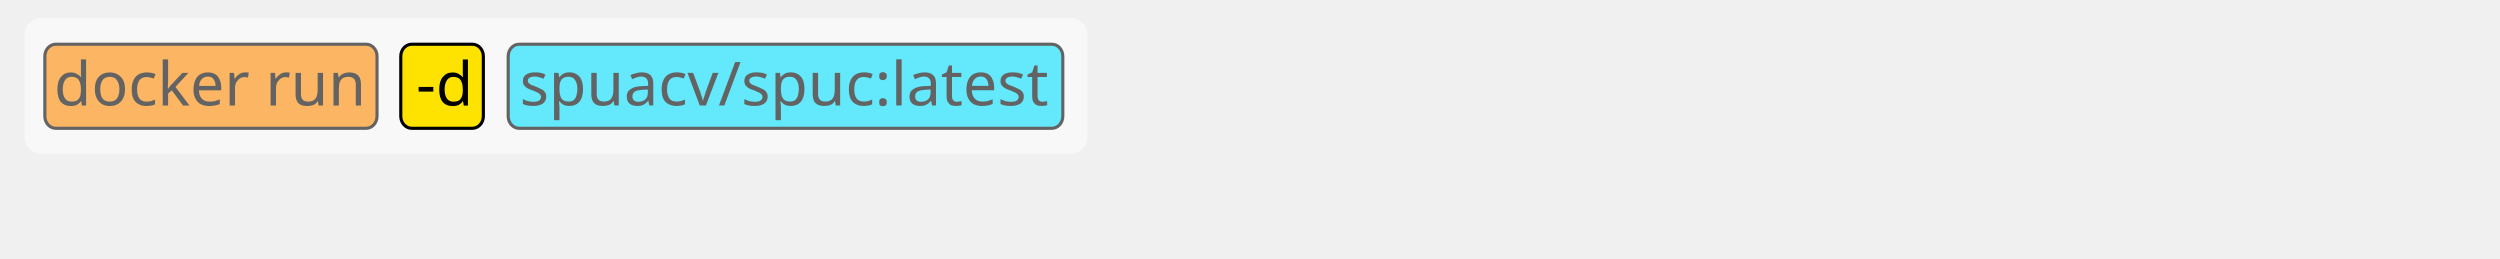
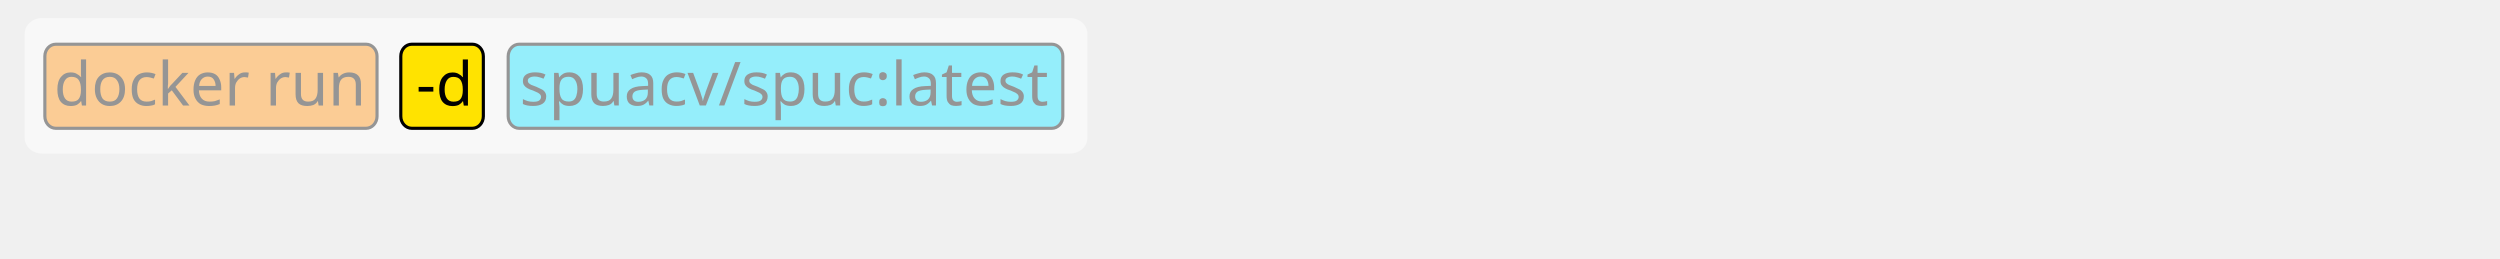
<svg xmlns="http://www.w3.org/2000/svg" width="159.199mm" height="16.446mm" viewBox="0 0 159.199 16.446" version="1.1" id="svg5">
  <defs id="defs2" />
  <g id="layer1" transform="translate(-20.64689,-23.48284)">
    <g id="g2388">
      <rect style="opacity:0.5;fill:#ffffff;fill-opacity:1;stroke:none;stroke-width:0.2;stop-color:#000000" id="rect2151" width="61.081" height="8.632" x="22.217" y="7.968" rx="1" ry="1" />
      <rect style="opacity:0.5;fill:#ffffff;fill-opacity:1;stroke:none;stroke-width:0.2;stop-color:#000000" id="rect2151-0" width="67.677" height="8.632" x="22.217" y="24.632" rx="1.108" ry="1" />
      <rect style="opacity:0.5;fill:#ffffff;fill-opacity:1;stroke:none;stroke-width:0.2;stop-color:#000000" id="rect2151-6" width="94.026" height="8.632" x="22.217" y="42.68" rx="1.539" ry="1" />
      <rect style="opacity:0.5;fill:#ffffff;fill-opacity:1;stroke:none;stroke-width:0.2;stop-color:#000000" id="rect2151-2" width="140.109" height="8.632" x="22.217" y="61.063" rx="2.294" ry="1" />
      <rect style="opacity:0.5;fill:#ffffff;fill-opacity:1;stroke:none;stroke-width:0.2;stop-color:#000000" id="rect2151-61" width="150.023" height="8.632" x="22.217" y="79.24" rx="2.456" ry="1" />
      <rect style="opacity:0.5;fill:#ffffff;fill-opacity:1;stroke:none;stroke-width:0.2;stop-color:#000000" id="rect2151-8" width="113.66" height="15.85" x="22.217" y="97.561" rx="1.861" ry="1.836" />
      <rect style="opacity:0.5;fill:#ffffff;fill-opacity:1;stroke:none;stroke-width:0.2;stop-color:#000000" id="rect2151-8-7" width="147.199" height="15.85" x="22.217" y="123.531" rx="2.41" ry="1.836" />
      <rect style="opacity:0.5;fill:#ffffff;fill-opacity:1;stroke:none;stroke-width:0.2;stop-color:#000000" id="rect2151-8-9" width="132.186" height="23.503" x="22.217" y="149.688" rx="2.164" ry="2.723" />
      <rect style="opacity:0.5;fill:#ffffff;fill-opacity:1;stroke:none;stroke-width:0.2;stop-color:#000000" id="rect2151-8-2" width="144.81" height="22.933" x="22.217" y="183.333" rx="2.371" ry="2.657" />
      <rect style="opacity:0.5;fill:#ffffff;fill-opacity:1;stroke:none;stroke-width:0.2;stop-color:#000000" id="rect2151-8-2-0" width="155.587" height="22.933" x="22.217" y="216.431" rx="2.547" ry="2.657" />
      <rect style="opacity:0.5;fill:#ffffff;fill-opacity:1;stroke:none;stroke-width:0.2;stop-color:#000000" id="rect2151-8-2-2" width="118.605" height="8.266" x="22.217" y="249.469" rx="1.942" ry="0.958" />
    </g>
    <g id="g10646">
-       <g id="g6264" style="opacity:0.6">
+       <g id="g6264" style="opacity:0.4">
        <rect style="fill:#ff8a00;fill-opacity:1;stroke:#000000;stroke-width:0.2;stroke-dasharray:none;stroke-opacity:1;stop-color:#000000" id="rect455" width="21.153" height="5.354" x="23.503" y="26.299" ry="0.766" rx="0.7" />
        <text xml:space="preserve" style="font-size:3.881px;line-height:1.25;font-family:sans-serif;word-spacing:0px;stroke-width:0.265" x="24.081" y="30.203" id="text243">
          <tspan id="tspan241" style="stroke-width:0.265" x="24.081" y="30.203">docker run </tspan>
        </text>
      </g>
-       <g id="g6274" style="opacity:0.6">
+       <g id="g6274" style="opacity:0.4">
        <rect style="fill:#00deff;fill-opacity:1;stroke:#000000;stroke-width:0.2;stroke-dasharray:none;stroke-opacity:1;stop-color:#000000" id="rect455-3-6" width="35.318" height="5.354" x="53.008" y="26.299" rx="0.7" ry="0.766" />
        <text xml:space="preserve" style="font-size:3.881px;line-height:1.25;font-family:sans-serif;word-spacing:0px;stroke-width:0.265" x="53.741" y="30.2" id="text6253">
          <tspan id="tspan6251" style="stroke-width:0.265" x="53.741" y="30.2">spuacv/spuc:latest</tspan>
        </text>
      </g>
      <g id="g6269">
        <rect style="fill:#ffe300;fill-opacity:1;stroke:#000000;stroke-width:0.2;stroke-dasharray:none;stroke-opacity:1;stop-color:#000000" id="rect455-3" width="5.257" height="5.354" x="46.169" y="26.299" rx="0.7" ry="0.766" />
        <text xml:space="preserve" style="font-size:3.881px;line-height:1.25;font-family:sans-serif;word-spacing:0px;stroke-width:0.265" x="47.148" y="30.207" id="text6257">
          <tspan id="tspan6255" style="stroke-width:0.265" x="47.148" y="30.207">-d</tspan>
        </text>
      </g>
    </g>
    <g id="g10646-3" transform="translate(0,-16.61233)">
      <g id="g6264-6">
        <rect style="fill:#ff8a00;fill-opacity:1;stroke:#000000;stroke-width:0.2;stroke-dasharray:none;stroke-opacity:1;stop-color:#000000" id="rect455-75" width="21.153" height="5.354" x="23.503" y="26.299" ry="0.766" rx="0.7" />
        <text xml:space="preserve" style="font-size:3.881px;line-height:1.25;font-family:sans-serif;word-spacing:0px;stroke-width:0.265" x="24.081" y="30.203" id="text243-3">
          <tspan id="tspan241-5" style="stroke-width:0.265" x="24.081" y="30.203">docker run </tspan>
        </text>
      </g>
      <g id="g6274-6" transform="translate(-6.714778)">
        <rect style="fill:#00deff;fill-opacity:1;stroke:#000000;stroke-width:0.2;stroke-dasharray:none;stroke-opacity:1;stop-color:#000000" id="rect455-3-6-2" width="35.318" height="5.354" x="53.008" y="26.299" rx="0.7" ry="0.766" />
        <text xml:space="preserve" style="font-size:3.881px;line-height:1.25;font-family:sans-serif;word-spacing:0px;stroke-width:0.265" x="53.741" y="30.2" id="text6253-9">
          <tspan id="tspan6251-1" style="stroke-width:0.265" x="53.741" y="30.2">spuacv/spuc:latest</tspan>
        </text>
      </g>
    </g>
    <g id="g10686" transform="translate(0,3.326668)">
      <g id="g6639" transform="translate(112.6143,33.0595)">
        <rect style="fill:#00b2ff;fill-opacity:1;stroke:#000000;stroke-width:0.2;stroke-dasharray:none;stroke-opacity:1;stop-color:#000000" id="rect455-3-6-3-9" width="43.97" height="5.354" x="-59.606" y="26.299" rx="0.7" ry="0.7" />
        <text xml:space="preserve" style="font-size:3.881px;line-height:1.25;font-family:sans-serif;word-spacing:0px;stroke-width:0.265" x="-58.32" y="30.219" id="text6290">
          <tspan id="tspan6288" style="stroke-width:0.265" x="-58.32" y="30.219">--name spuc_container</tspan>
        </text>
      </g>
-       <g id="g6264-2-9" transform="translate(0,33.0595)" style="opacity:0.6">
+       <g id="g6264-2-9" transform="translate(0,33.0595)" style="opacity:0.4">
        <rect style="fill:#ff8a00;fill-opacity:1;stroke:#000000;stroke-width:0.2;stroke-dasharray:none;stroke-opacity:1;stop-color:#000000" id="rect455-7-2" width="21.153" height="5.354" x="23.503" y="26.299" ry="0.766" rx="0.7" />
        <text xml:space="preserve" style="font-size:3.881px;line-height:1.25;font-family:sans-serif;word-spacing:0px;stroke-width:0.265" x="24.081" y="30.203" id="text243-0-0">
          <tspan id="tspan241-9-2" style="stroke-width:0.265" x="24.081" y="30.203">docker run </tspan>
        </text>
      </g>
-       <g id="g6274-3-3" transform="translate(72.14179,33.0595)" style="opacity:0.6">
+       <g id="g6274-3-3" transform="translate(72.14179,33.0595)" style="opacity:0.4">
        <rect style="fill:#00deff;fill-opacity:1;stroke:#000000;stroke-width:0.2;stroke-dasharray:none;stroke-opacity:1;stop-color:#000000" id="rect455-3-6-6-7" width="35.318" height="5.354" x="53.008" y="26.299" rx="0.7" ry="0.766" />
        <text xml:space="preserve" style="font-size:3.881px;line-height:1.25;font-family:sans-serif;word-spacing:0px;stroke-width:0.265" x="53.741" y="30.2" id="text6253-0-5">
          <tspan id="tspan6251-6-9" style="stroke-width:0.265" x="53.741" y="30.2">spuacv/spuc:latest</tspan>
        </text>
      </g>
-       <g id="g6269-2-2" transform="translate(0,33.0595)" style="opacity:0.6">
+       <g id="g6269-2-2" transform="translate(0,33.0595)" style="opacity:0.4">
        <rect style="fill:#ffe300;fill-opacity:1;stroke:#000000;stroke-width:0.2;stroke-dasharray:none;stroke-opacity:1;stop-color:#000000" id="rect455-3-61-2" width="5.257" height="5.354" x="46.169" y="26.299" rx="0.7" ry="0.766" />
        <text xml:space="preserve" style="font-size:3.881px;line-height:1.25;font-family:sans-serif;word-spacing:0px;stroke-width:0.265" x="47.148" y="30.207" id="text6257-8-8">
          <tspan id="tspan6255-7-9" style="stroke-width:0.265" x="47.148" y="30.207">-d</tspan>
        </text>
      </g>
-       <g id="g6634-7" transform="translate(110.3534,33.0595)" style="opacity:0.6">
+       <g id="g6634-7" transform="translate(110.3534,33.0595)" style="opacity:0.4">
        <rect style="fill:#00de3f;fill-opacity:1;stroke:#000000;stroke-width:0.2;stroke-dasharray:none;stroke-opacity:1;stop-color:#000000" id="rect455-3-6-3-2-3" width="25.251" height="5.354" x="-12.031" y="26.299" rx="0.7" ry="0.7" />
        <text xml:space="preserve" style="font-size:3.881px;line-height:1.25;font-family:sans-serif;word-spacing:0px;stroke-width:0.265" x="-11.178" y="30.219" id="text6286-6">
          <tspan id="tspan6284-1" style="stroke-width:0.265" x="-11.178" y="30.219">-p 8321:8321</tspan>
        </text>
      </g>
    </g>
    <g id="g10664" transform="translate(0,-0.1217952)">
-       <g id="g6264-2" transform="translate(0,18.31488)" style="opacity:0.6">
+       <g id="g6264-2" transform="translate(0,18.31488)" style="opacity:0.4">
        <rect style="fill:#ff8a00;fill-opacity:1;stroke:#000000;stroke-width:0.2;stroke-dasharray:none;stroke-opacity:1;stop-color:#000000" id="rect455-7" width="21.153" height="5.354" x="23.503" y="26.299" ry="0.766" rx="0.7" />
        <text xml:space="preserve" style="font-size:3.881px;line-height:1.25;font-family:sans-serif;word-spacing:0px;stroke-width:0.265" x="24.081" y="30.203" id="text243-0">
          <tspan id="tspan241-9" style="stroke-width:0.265" x="24.081" y="30.203">docker run </tspan>
        </text>
      </g>
-       <g id="g6274-3" transform="translate(26.63933,18.31488)" style="opacity:0.6">
+       <g id="g6274-3" transform="translate(26.63933,18.31488)" style="opacity:0.4">
        <rect style="fill:#00deff;fill-opacity:1;stroke:#000000;stroke-width:0.2;stroke-dasharray:none;stroke-opacity:1;stop-color:#000000" id="rect455-3-6-6" width="35.318" height="5.354" x="53.008" y="26.299" rx="0.7" ry="0.766" />
        <text xml:space="preserve" style="font-size:3.881px;line-height:1.25;font-family:sans-serif;word-spacing:0px;stroke-width:0.265" x="53.741" y="30.2" id="text6253-0">
          <tspan id="tspan6251-6" style="stroke-width:0.265" x="53.741" y="30.2">spuacv/spuc:latest</tspan>
        </text>
      </g>
-       <g id="g6269-2" transform="translate(0,18.31488)" style="opacity:0.6">
+       <g id="g6269-2" transform="translate(0,18.31488)" style="opacity:0.4">
        <rect style="fill:#ffe300;fill-opacity:1;stroke:#000000;stroke-width:0.2;stroke-dasharray:none;stroke-opacity:1;stop-color:#000000" id="rect455-3-61" width="5.257" height="5.354" x="46.169" y="26.299" rx="0.7" ry="0.766" />
        <text xml:space="preserve" style="font-size:3.881px;line-height:1.25;font-family:sans-serif;word-spacing:0px;stroke-width:0.265" x="47.148" y="30.207" id="text6257-8">
          <tspan id="tspan6255-7" style="stroke-width:0.265" x="47.148" y="30.207">-d</tspan>
        </text>
      </g>
      <g id="g6634-7-8" transform="translate(65.03924,18.31488)">
        <rect style="fill:#00de3f;fill-opacity:1;stroke:#000000;stroke-width:0.2;stroke-dasharray:none;stroke-opacity:1;stop-color:#000000" id="rect455-3-6-3-2-3-1" width="25.251" height="5.354" x="-12.031" y="26.299" rx="0.7" ry="0.7" />
        <text xml:space="preserve" style="font-size:3.881px;line-height:1.25;font-family:sans-serif;word-spacing:0px;stroke-width:0.265" x="-11.178" y="30.219" id="text6286-6-3">
          <tspan id="tspan6284-1-1" style="stroke-width:0.265" x="-11.178" y="30.219">-p 8321:8321</tspan>
        </text>
      </g>
    </g>
    <g id="g10712" transform="translate(0,9.835609)">
      <g id="g6644" transform="translate(124.8225,44.74364)">
        <rect style="fill:#ffe300;fill-opacity:1;stroke:#000000;stroke-width:0.2;stroke-dasharray:none;stroke-opacity:1;stop-color:#000000" id="rect455-3-1" width="8.665" height="5.354" x="-71.814" y="26.299" rx="0.7" ry="0.7" />
        <text xml:space="preserve" style="font-size:3.881px;line-height:1.25;font-family:sans-serif;word-spacing:0px;stroke-width:0.265" x="-71.396" y="30.255" id="text6278">
          <tspan id="tspan6276" style="stroke-width:0.265" x="-71.396" y="30.255">--rm   </tspan>
        </text>
      </g>
-       <g id="g6639-2" transform="translate(122.8138,44.74364)" style="opacity:0.6">
+       <g id="g6639-2" transform="translate(122.8138,44.74364)" style="opacity:0.4">
        <rect style="fill:#00b2ff;fill-opacity:1;stroke:#000000;stroke-width:0.2;stroke-dasharray:none;stroke-opacity:1;stop-color:#000000" id="rect455-3-6-3-9-9" width="43.97" height="5.354" x="-59.606" y="26.299" rx="0.7" ry="0.7" />
        <text xml:space="preserve" style="font-size:3.881px;line-height:1.25;font-family:sans-serif;word-spacing:0px;stroke-width:0.265" x="-58.32" y="30.219" id="text6290-3">
          <tspan id="tspan6288-1" style="stroke-width:0.265" x="-58.32" y="30.219">--name spuc_container</tspan>
        </text>
      </g>
-       <g id="g6264-2-9-9" transform="translate(0,44.74364)" style="opacity:0.6">
+       <g id="g6264-2-9-9" transform="translate(0,44.74364)" style="opacity:0.4">
        <rect style="fill:#ff8a00;fill-opacity:1;stroke:#000000;stroke-width:0.2;stroke-dasharray:none;stroke-opacity:1;stop-color:#000000" id="rect455-7-2-4" width="21.153" height="5.354" x="23.503" y="26.299" ry="0.766" rx="0.7" />
        <text xml:space="preserve" style="font-size:3.881px;line-height:1.25;font-family:sans-serif;word-spacing:0px;stroke-width:0.265" x="24.081" y="30.203" id="text243-0-0-7">
          <tspan id="tspan241-9-2-8" style="stroke-width:0.265" x="24.081" y="30.203">docker run </tspan>
        </text>
      </g>
-       <g id="g6274-3-3-4" transform="translate(82.27956,44.74364)" style="opacity:0.6">
+       <g id="g6274-3-3-4" transform="translate(82.27956,44.74364)" style="opacity:0.4">
        <rect style="fill:#00deff;fill-opacity:1;stroke:#000000;stroke-width:0.2;stroke-dasharray:none;stroke-opacity:1;stop-color:#000000" id="rect455-3-6-6-7-5" width="35.318" height="5.354" x="53.008" y="26.299" rx="0.7" ry="0.766" />
        <text xml:space="preserve" style="font-size:3.881px;line-height:1.25;font-family:sans-serif;word-spacing:0px;stroke-width:0.265" x="53.741" y="30.2" id="text6253-0-5-0">
          <tspan id="tspan6251-6-9-3" style="stroke-width:0.265" x="53.741" y="30.2">spuacv/spuc:latest</tspan>
        </text>
      </g>
-       <g id="g6269-2-2-6" transform="translate(0,44.74364)" style="opacity:0.6">
+       <g id="g6269-2-2-6" transform="translate(0,44.74364)" style="opacity:0.4">
        <rect style="fill:#ffe300;fill-opacity:1;stroke:#000000;stroke-width:0.2;stroke-dasharray:none;stroke-opacity:1;stop-color:#000000" id="rect455-3-61-2-1" width="5.257" height="5.354" x="46.169" y="26.299" rx="0.7" ry="0.766" />
        <text xml:space="preserve" style="font-size:3.881px;line-height:1.25;font-family:sans-serif;word-spacing:0px;stroke-width:0.265" x="47.148" y="30.207" id="text6257-8-8-0">
          <tspan id="tspan6255-7-9-6" style="stroke-width:0.265" x="47.148" y="30.207">-d</tspan>
        </text>
      </g>
-       <g id="g6634-7-3" transform="translate(120.694,44.74364)" style="opacity:0.6">
+       <g id="g6634-7-3" transform="translate(120.694,44.74364)" style="opacity:0.4">
        <rect style="fill:#00de3f;fill-opacity:1;stroke:#000000;stroke-width:0.2;stroke-dasharray:none;stroke-opacity:1;stop-color:#000000" id="rect455-3-6-3-2-3-2" width="25.251" height="5.354" x="-12.031" y="26.299" rx="0.7" ry="0.7" />
        <text xml:space="preserve" style="font-size:3.881px;line-height:1.25;font-family:sans-serif;word-spacing:0px;stroke-width:0.265" x="-11.178" y="30.219" id="text6286-6-0">
          <tspan id="tspan6284-1-6" style="stroke-width:0.265" x="-11.178" y="30.219">-p 8321:8321</tspan>
        </text>
      </g>
    </g>
    <g id="g10742" transform="translate(0,11.20447)">
      <g id="g6629" transform="translate(-265.1017,69.15092)">
        <rect style="fill:#9c8cfb;fill-opacity:1;stroke:#000000;stroke-width:0.2;stroke-dasharray:none;stroke-opacity:1;stop-color:#000000" id="rect455-3-6-3-6" width="54.425" height="5.354" x="305.366" y="26.299" rx="0.7" ry="0.7" />
        <text xml:space="preserve" style="font-size:3.881px;line-height:1.25;font-family:sans-serif;word-spacing:0px;stroke-width:0.265" x="306.445" y="30.219" id="text6282">
          <tspan id="tspan6280" style="stroke-width:0.265" x="306.445" y="30.219">-v spuc-volume:/spuc/output</tspan>
        </text>
      </g>
-       <g id="g6644-1" transform="translate(124.8225,61.56786)" style="opacity:0.6">
+       <g id="g6644-1" transform="translate(124.8225,61.56786)" style="opacity:0.4">
        <rect style="fill:#ffe300;fill-opacity:1;stroke:#000000;stroke-width:0.2;stroke-dasharray:none;stroke-opacity:1;stop-color:#000000" id="rect455-3-1-5" width="8.665" height="5.354" x="-71.814" y="26.299" rx="0.7" ry="0.7" />
        <text xml:space="preserve" style="font-size:3.881px;line-height:1.25;font-family:sans-serif;word-spacing:0px;stroke-width:0.265" x="-71.396" y="30.255" id="text6278-5">
          <tspan id="tspan6276-4" style="stroke-width:0.265" x="-71.396" y="30.255">--rm   </tspan>
        </text>
      </g>
-       <g id="g6639-2-7" transform="translate(122.8138,61.56786)" style="opacity:0.6">
+       <g id="g6639-2-7" transform="translate(122.8138,61.56786)" style="opacity:0.4">
        <rect style="fill:#00b2ff;fill-opacity:1;stroke:#000000;stroke-width:0.2;stroke-dasharray:none;stroke-opacity:1;stop-color:#000000" id="rect455-3-6-3-9-9-6" width="43.97" height="5.354" x="-59.606" y="26.299" rx="0.7" ry="0.7" />
        <text xml:space="preserve" style="font-size:3.881px;line-height:1.25;font-family:sans-serif;word-spacing:0px;stroke-width:0.265" x="-58.32" y="30.219" id="text6290-3-5">
          <tspan id="tspan6288-1-6" style="stroke-width:0.265" x="-58.32" y="30.219">--name spuc_container</tspan>
        </text>
      </g>
-       <g id="g6264-2-9-9-9" transform="translate(0,61.56786)" style="opacity:0.6">
+       <g id="g6264-2-9-9-9" transform="translate(0,61.56786)" style="opacity:0.4">
        <rect style="fill:#ff8a00;fill-opacity:1;stroke:#000000;stroke-width:0.2;stroke-dasharray:none;stroke-opacity:1;stop-color:#000000" id="rect455-7-2-4-3" width="21.153" height="5.354" x="23.503" y="26.299" ry="0.766" rx="0.7" />
        <text xml:space="preserve" style="font-size:3.881px;line-height:1.25;font-family:sans-serif;word-spacing:0px;stroke-width:0.265" x="24.081" y="30.203" id="text243-0-0-7-7">
          <tspan id="tspan241-9-2-8-4" style="stroke-width:0.265" x="24.081" y="30.203">docker run </tspan>
        </text>
      </g>
-       <g id="g6274-3-3-4-5" transform="translate(43.45307,69.15092)" style="opacity:0.6">
+       <g id="g6274-3-3-4-5" transform="translate(43.45307,69.15092)" style="opacity:0.4">
        <rect style="fill:#00deff;fill-opacity:1;stroke:#000000;stroke-width:0.2;stroke-dasharray:none;stroke-opacity:1;stop-color:#000000" id="rect455-3-6-6-7-5-2" width="35.318" height="5.354" x="53.008" y="26.299" rx="0.7" ry="0.766" />
        <text xml:space="preserve" style="font-size:3.881px;line-height:1.25;font-family:sans-serif;word-spacing:0px;stroke-width:0.265" x="53.741" y="30.2" id="text6253-0-5-0-5">
          <tspan id="tspan6251-6-9-3-4" style="stroke-width:0.265" x="53.741" y="30.2">spuacv/spuc:latest</tspan>
        </text>
      </g>
-       <g id="g6269-2-2-6-7" transform="translate(0,61.56786)" style="opacity:0.6">
+       <g id="g6269-2-2-6-7" transform="translate(0,61.56786)" style="opacity:0.4">
        <rect style="fill:#ffe300;fill-opacity:1;stroke:#000000;stroke-width:0.2;stroke-dasharray:none;stroke-opacity:1;stop-color:#000000" id="rect455-3-61-2-1-4" width="5.257" height="5.354" x="46.169" y="26.299" rx="0.7" ry="0.766" />
        <text xml:space="preserve" style="font-size:3.881px;line-height:1.25;font-family:sans-serif;word-spacing:0px;stroke-width:0.265" x="47.148" y="30.207" id="text6257-8-8-0-4">
          <tspan id="tspan6255-7-9-6-3" style="stroke-width:0.265" x="47.148" y="30.207">-d</tspan>
        </text>
      </g>
-       <g id="g6634-7-3-0" transform="translate(120.694,61.56786)" style="opacity:0.6">
+       <g id="g6634-7-3-0" transform="translate(120.694,61.56786)" style="opacity:0.4">
        <rect style="fill:#00de3f;fill-opacity:1;stroke:#000000;stroke-width:0.2;stroke-dasharray:none;stroke-opacity:1;stop-color:#000000" id="rect455-3-6-3-2-3-2-7" width="25.251" height="5.354" x="-12.031" y="26.299" rx="0.7" ry="0.7" />
        <text xml:space="preserve" style="font-size:3.881px;line-height:1.25;font-family:sans-serif;word-spacing:0px;stroke-width:0.265" x="-11.178" y="30.219" id="text6286-6-0-8">
          <tspan id="tspan6284-1-6-6" style="stroke-width:0.265" x="-11.178" y="30.219">-p 8321:8321</tspan>
        </text>
      </g>
    </g>
    <g id="g10772" transform="translate(0,6.452273)">
      <g id="g6609" transform="translate(-52.94991,100.0449)">
-         <rect style="fill:#9c8cfb;fill-opacity:1;stroke:#000000;stroke-width:0.2;stroke-dasharray:none;stroke-opacity:1;stop-color:#000000" id="rect455-3-6-3-5" width="90.681" height="5.354" x="93.214" y="26.299" rx="0.7" ry="0.7" />
+         <rect style="fill:#9c8cfb;fill-opacity:1;stroke:#000000;stroke-width:0.2;stroke-dasharray:none;stroke-opacity:1;stop-color:#000000" id="rect455-3-6-3-5" width="55.834" height="5.354" x="93.214" y="26.299" rx="0.7" ry="0.7" />
        <text xml:space="preserve" style="font-size:3.881px;line-height:1.25;font-family:sans-serif;word-spacing:0px;stroke-width:0.265" x="93.883" y="30.219" id="text6294">
-           <tspan id="tspan6292" style="stroke-width:0.265" x="93.883" y="30.219">-v ./spuc/output:/spuc/output spuacv/spuc:latest</tspan>
-         </text>
-       </g>
-       <g id="g6644-1-1" transform="translate(124.8225,92.0962)" style="opacity:0.6">
+           <tspan id="tspan6292" style="stroke-width:0.265" x="93.883" y="30.219">-v ./spuc/output:/spuc/output</tspan>
+         </text>
+       </g>
+       <g id="g6644-1-1" transform="translate(124.8225,92.0962)" style="opacity:0.4">
        <rect style="fill:#ffe300;fill-opacity:1;stroke:#000000;stroke-width:0.2;stroke-dasharray:none;stroke-opacity:1;stop-color:#000000" id="rect455-3-1-5-4" width="8.665" height="5.354" x="-71.814" y="26.299" rx="0.7" ry="0.7" />
        <text xml:space="preserve" style="font-size:3.881px;line-height:1.25;font-family:sans-serif;word-spacing:0px;stroke-width:0.265" x="-71.396" y="30.255" id="text6278-5-9">
          <tspan id="tspan6276-4-2" style="stroke-width:0.265" x="-71.396" y="30.255">--rm   </tspan>
        </text>
      </g>
-       <g id="g6639-2-7-0" transform="translate(122.8138,92.0962)" style="opacity:0.6">
+       <g id="g6639-2-7-0" transform="translate(122.8138,92.0962)" style="opacity:0.4">
        <rect style="fill:#00b2ff;fill-opacity:1;stroke:#000000;stroke-width:0.2;stroke-dasharray:none;stroke-opacity:1;stop-color:#000000" id="rect455-3-6-3-9-9-6-6" width="43.97" height="5.354" x="-59.606" y="26.299" rx="0.7" ry="0.7" />
        <text xml:space="preserve" style="font-size:3.881px;line-height:1.25;font-family:sans-serif;word-spacing:0px;stroke-width:0.265" x="-58.32" y="30.219" id="text6290-3-5-8">
          <tspan id="tspan6288-1-6-9" style="stroke-width:0.265" x="-58.32" y="30.219">--name spuc_container</tspan>
        </text>
      </g>
-       <g id="g6264-2-9-9-9-2" transform="translate(0,92.0962)" style="opacity:0.6">
+       <g id="g6264-2-9-9-9-2" transform="translate(0,92.0962)" style="opacity:0.4">
        <rect style="fill:#ff8a00;fill-opacity:1;stroke:#000000;stroke-width:0.2;stroke-dasharray:none;stroke-opacity:1;stop-color:#000000" id="rect455-7-2-4-3-6" width="21.153" height="5.354" x="23.503" y="26.299" ry="0.766" rx="0.7" />
        <text xml:space="preserve" style="font-size:3.881px;line-height:1.25;font-family:sans-serif;word-spacing:0px;stroke-width:0.265" x="24.081" y="30.203" id="text243-0-0-7-7-6">
          <tspan id="tspan241-9-2-8-4-4" style="stroke-width:0.265" x="24.081" y="30.203">docker run </tspan>
        </text>
      </g>
-       <g id="g6274-3-3-4-5-9" transform="translate(79.41317,100.0449)" style="opacity:0.6">
+       <g id="g6274-3-3-4-5-9" transform="translate(45.27336,100.0449)" style="opacity:0.4">
        <rect style="fill:#00deff;fill-opacity:1;stroke:#000000;stroke-width:0.2;stroke-dasharray:none;stroke-opacity:1;stop-color:#000000" id="rect455-3-6-6-7-5-2-5" width="35.318" height="5.354" x="53.008" y="26.299" rx="0.7" ry="0.766" />
        <text xml:space="preserve" style="font-size:3.881px;line-height:1.25;font-family:sans-serif;word-spacing:0px;stroke-width:0.265" x="53.741" y="30.2" id="text6253-0-5-0-5-0">
          <tspan id="tspan6251-6-9-3-4-4" style="stroke-width:0.265" x="53.741" y="30.2">spuacv/spuc:latest</tspan>
        </text>
      </g>
-       <g id="g6269-2-2-6-7-8" transform="translate(0,92.0962)" style="opacity:0.6">
+       <g id="g6269-2-2-6-7-8" transform="translate(0,92.0962)" style="opacity:0.4">
        <rect style="fill:#ffe300;fill-opacity:1;stroke:#000000;stroke-width:0.2;stroke-dasharray:none;stroke-opacity:1;stop-color:#000000" id="rect455-3-61-2-1-4-7" width="5.257" height="5.354" x="46.169" y="26.299" rx="0.7" ry="0.766" />
        <text xml:space="preserve" style="font-size:3.881px;line-height:1.25;font-family:sans-serif;word-spacing:0px;stroke-width:0.265" x="47.148" y="30.207" id="text6257-8-8-0-4-1">
          <tspan id="tspan6255-7-9-6-3-7" style="stroke-width:0.265" x="47.148" y="30.207">-d</tspan>
        </text>
      </g>
-       <g id="g6634-7-3-0-2" transform="translate(120.694,92.0962)" style="opacity:0.6">
+       <g id="g6634-7-3-0-2" transform="translate(120.694,92.0962)" style="opacity:0.4">
        <rect style="fill:#00de3f;fill-opacity:1;stroke:#000000;stroke-width:0.2;stroke-dasharray:none;stroke-opacity:1;stop-color:#000000" id="rect455-3-6-3-2-3-2-7-7" width="25.251" height="5.354" x="-12.031" y="26.299" rx="0.7" ry="0.7" />
        <text xml:space="preserve" style="font-size:3.881px;line-height:1.25;font-family:sans-serif;word-spacing:0px;stroke-width:0.265" x="-11.178" y="30.219" id="text6286-6-0-8-2">
          <tspan id="tspan6284-1-6-6-2" style="stroke-width:0.265" x="-11.178" y="30.219">-p 8321:8321</tspan>
        </text>
      </g>
    </g>
    <g id="g10806" transform="translate(0,5.990125)">
-       <g id="g6609-4" transform="translate(-52.94991,126.6842)" style="opacity:0.6">
-         <rect style="fill:#9c8cfb;fill-opacity:1;stroke:#000000;stroke-width:0.2;stroke-dasharray:none;stroke-opacity:1;stop-color:#000000" id="rect455-3-6-3-5-8" width="90.681" height="5.354" x="93.214" y="26.299" rx="0.7" ry="0.7" />
+       <g id="g6609-4" transform="translate(-52.94991,126.6842)" style="opacity:0.4">
+         <rect style="fill:#9c8cfb;fill-opacity:1;stroke:#000000;stroke-width:0.2;stroke-dasharray:none;stroke-opacity:1;stop-color:#000000" id="rect455-3-6-3-5-8" width="55.722" height="5.354" x="93.214" y="26.299" rx="0.7" ry="0.7" />
        <text xml:space="preserve" style="font-size:3.881px;line-height:1.25;font-family:sans-serif;word-spacing:0px;stroke-width:0.265" x="93.883" y="30.219" id="text6294-1">
-           <tspan id="tspan6292-2" style="stroke-width:0.265" x="93.883" y="30.219">-v ./spuc/output:/spuc/output spuacv/spuc:latest</tspan>
+           <tspan id="tspan6292-2" style="stroke-width:0.265" x="93.883" y="30.219">-v ./spuc/output:/spuc/output</tspan>
        </text>
      </g>
      <g id="g6609-6" transform="translate(-52.94991,134.1728)">
        <rect style="fill:#9c8cfb;fill-opacity:1;stroke:#000000;stroke-width:0.2;stroke-dasharray:none;stroke-opacity:1;stop-color:#000000" id="rect455-3-6-3-5-1" width="76.107" height="5.354" x="93.214" y="26.299" rx="0.7" ry="0.7" />
        <text xml:space="preserve" style="font-size:3.881px;line-height:1.25;font-family:sans-serif;word-spacing:0px;stroke-width:0.265" x="93.883" y="30.219" id="text6294-0">
          <tspan id="tspan6292-6" style="stroke-width:0.265" x="93.883" y="30.219">-v ./print.config:/spuc/config/print.config</tspan>
        </text>
      </g>
-       <g id="g6644-1-1-1" transform="translate(124.8225,118.7001)" style="opacity:0.6">
+       <g id="g6644-1-1-1" transform="translate(124.8225,118.7001)" style="opacity:0.4">
        <rect style="fill:#ffe300;fill-opacity:1;stroke:#000000;stroke-width:0.2;stroke-dasharray:none;stroke-opacity:1;stop-color:#000000" id="rect455-3-1-5-4-5" width="8.665" height="5.354" x="-71.814" y="26.299" rx="0.7" ry="0.7" />
        <text xml:space="preserve" style="font-size:3.881px;line-height:1.25;font-family:sans-serif;word-spacing:0px;stroke-width:0.265" x="-71.396" y="30.255" id="text6278-5-9-9">
          <tspan id="tspan6276-4-2-4" style="stroke-width:0.265" x="-71.396" y="30.255">--rm   </tspan>
        </text>
      </g>
-       <g id="g6639-2-7-0-9" transform="translate(122.8138,118.7001)" style="opacity:0.6">
+       <g id="g6639-2-7-0-9" transform="translate(122.8138,118.7001)" style="opacity:0.4">
        <rect style="fill:#00b2ff;fill-opacity:1;stroke:#000000;stroke-width:0.2;stroke-dasharray:none;stroke-opacity:1;stop-color:#000000" id="rect455-3-6-3-9-9-6-6-0" width="43.97" height="5.354" x="-59.606" y="26.299" rx="0.7" ry="0.7" />
        <text xml:space="preserve" style="font-size:3.881px;line-height:1.25;font-family:sans-serif;word-spacing:0px;stroke-width:0.265" x="-58.32" y="30.219" id="text6290-3-5-8-9">
          <tspan id="tspan6288-1-6-9-1" style="stroke-width:0.265" x="-58.32" y="30.219">--name spuc_container</tspan>
        </text>
      </g>
-       <g id="g6264-2-9-9-9-2-7" transform="translate(0,118.7001)" style="opacity:0.6">
+       <g id="g6264-2-9-9-9-2-7" transform="translate(0,118.7001)" style="opacity:0.4">
        <rect style="fill:#ff8a00;fill-opacity:1;stroke:#000000;stroke-width:0.2;stroke-dasharray:none;stroke-opacity:1;stop-color:#000000" id="rect455-7-2-4-3-6-7" width="21.153" height="5.354" x="23.503" y="26.299" ry="0.766" rx="0.7" />
        <text xml:space="preserve" style="font-size:3.881px;line-height:1.25;font-family:sans-serif;word-spacing:0px;stroke-width:0.265" x="24.081" y="30.203" id="text243-0-0-7-7-6-1">
          <tspan id="tspan241-9-2-8-4-4-1" style="stroke-width:0.265" x="24.081" y="30.203">docker run </tspan>
        </text>
      </g>
-       <g id="g6274-3-3-4-5-9-5" transform="translate(64.85042,134.1728)" style="opacity:0.6">
+       <g id="g6274-3-3-4-5-9-5" transform="translate(64.85042,134.1728)" style="opacity:0.4">
        <rect style="fill:#00deff;fill-opacity:1;stroke:#000000;stroke-width:0.2;stroke-dasharray:none;stroke-opacity:1;stop-color:#000000" id="rect455-3-6-6-7-5-2-5-9" width="35.318" height="5.354" x="53.008" y="26.299" rx="0.7" ry="0.766" />
        <text xml:space="preserve" style="font-size:3.881px;line-height:1.25;font-family:sans-serif;word-spacing:0px;stroke-width:0.265" x="53.741" y="30.2" id="text6253-0-5-0-5-0-7">
          <tspan id="tspan6251-6-9-3-4-4-7" style="stroke-width:0.265" x="53.741" y="30.2">spuacv/spuc:latest</tspan>
        </text>
      </g>
-       <g id="g6269-2-2-6-7-8-6" transform="translate(0,118.7001)" style="opacity:0.6">
+       <g id="g6269-2-2-6-7-8-6" transform="translate(0,118.7001)" style="opacity:0.4">
        <rect style="fill:#ffe300;fill-opacity:1;stroke:#000000;stroke-width:0.2;stroke-dasharray:none;stroke-opacity:1;stop-color:#000000" id="rect455-3-61-2-1-4-7-7" width="5.257" height="5.354" x="46.169" y="26.299" rx="0.7" ry="0.766" />
        <text xml:space="preserve" style="font-size:3.881px;line-height:1.25;font-family:sans-serif;word-spacing:0px;stroke-width:0.265" x="47.148" y="30.207" id="text6257-8-8-0-4-1-3">
          <tspan id="tspan6255-7-9-6-3-7-6" style="stroke-width:0.265" x="47.148" y="30.207">-d</tspan>
        </text>
      </g>
-       <g id="g6634-7-3-0-2-5" transform="translate(120.694,118.7001)" style="opacity:0.6">
+       <g id="g6634-7-3-0-2-5" transform="translate(120.694,118.7001)" style="opacity:0.4">
        <rect style="fill:#00de3f;fill-opacity:1;stroke:#000000;stroke-width:0.2;stroke-dasharray:none;stroke-opacity:1;stop-color:#000000" id="rect455-3-6-3-2-3-2-7-7-6" width="25.251" height="5.354" x="-12.031" y="26.299" rx="0.7" ry="0.7" />
        <text xml:space="preserve" style="font-size:3.881px;line-height:1.25;font-family:sans-serif;word-spacing:0px;stroke-width:0.265" x="-11.178" y="30.219" id="text6286-6-0-8-2-3">
          <tspan id="tspan6284-1-6-6-2-9" style="stroke-width:0.265" x="-11.178" y="30.219">-p 8321:8321</tspan>
        </text>
      </g>
    </g>
    <g id="g10844" transform="translate(0,7.692466)">
      <g id="g6624" transform="translate(-138.193,150.6635)">
        <rect style="fill:#00de3f;fill-opacity:1;stroke:#000000;stroke-width:0.2;stroke-dasharray:none;stroke-opacity:1;stop-color:#000000" id="rect455-3-6-3" width="30.53" height="5.354" x="273.355" y="26.299" rx="0.7" ry="0.7" />
        <text xml:space="preserve" style="font-size:3.881px;line-height:1.25;font-family:sans-serif;word-spacing:0px;stroke-width:0.265" x="274.366" y="30.216" id="text6298">
          <tspan id="tspan6296" style="stroke-width:0.265" x="274.366" y="30.216">-e EXPORT=true</tspan>
        </text>
      </g>
-       <g id="g6609-4-9" transform="translate(-52.94991,158.0822)" style="opacity:0.6">
-         <rect style="fill:#9c8cfb;fill-opacity:1;stroke:#000000;stroke-width:0.2;stroke-dasharray:none;stroke-opacity:1;stop-color:#000000" id="rect455-3-6-3-5-8-4" width="90.681" height="5.354" x="93.214" y="26.299" rx="0.7" ry="0.7" />
+       <g id="g6609-4-9" transform="translate(-52.94991,158.0822)" style="opacity:0.4">
+         <rect style="fill:#9c8cfb;fill-opacity:1;stroke:#000000;stroke-width:0.2;stroke-dasharray:none;stroke-opacity:1;stop-color:#000000" id="rect455-3-6-3-5-8-4" width="55.782" height="5.354" x="93.214" y="26.299" rx="0.7" ry="0.7" />
        <text xml:space="preserve" style="font-size:3.881px;line-height:1.25;font-family:sans-serif;word-spacing:0px;stroke-width:0.265" x="93.883" y="30.219" id="text6294-1-6">
-           <tspan id="tspan6292-2-9" style="stroke-width:0.265" x="93.883" y="30.219">-v ./spuc/output:/spuc/output spuacv/spuc:latest</tspan>
-         </text>
-       </g>
-       <g id="g6609-6-2" transform="translate(-52.94991,165.5708)" style="opacity:0.6">
+           <tspan id="tspan6292-2-9" style="stroke-width:0.265" x="93.883" y="30.219">-v ./spuc/output:/spuc/output</tspan>
+         </text>
+       </g>
+       <g id="g6609-6-2" transform="translate(-52.94991,165.5708)" style="opacity:0.4">
        <rect style="fill:#9c8cfb;fill-opacity:1;stroke:#000000;stroke-width:0.2;stroke-dasharray:none;stroke-opacity:1;stop-color:#000000" id="rect455-3-6-3-5-1-2" width="76.107" height="5.354" x="93.214" y="26.299" rx="0.7" ry="0.7" />
        <text xml:space="preserve" style="font-size:3.881px;line-height:1.25;font-family:sans-serif;word-spacing:0px;stroke-width:0.265" x="93.883" y="30.219" id="text6294-0-4">
          <tspan id="tspan6292-6-7" style="stroke-width:0.265" x="93.883" y="30.219">-v ./print.config:/spuc/config/print.config</tspan>
        </text>
      </g>
-       <g id="g6274-3-3-4-5-9-5-7" transform="translate(64.85042,165.5708)" style="opacity:0.6">
+       <g id="g6274-3-3-4-5-9-5-7" transform="translate(64.85042,165.5708)" style="opacity:0.4">
        <rect style="fill:#00deff;fill-opacity:1;stroke:#000000;stroke-width:0.2;stroke-dasharray:none;stroke-opacity:1;stop-color:#000000" id="rect455-3-6-6-7-5-2-5-9-5" width="35.318" height="5.354" x="53.008" y="26.299" rx="0.7" ry="0.766" />
        <text xml:space="preserve" style="font-size:3.881px;line-height:1.25;font-family:sans-serif;word-spacing:0px;stroke-width:0.265" x="53.741" y="30.2" id="text6253-0-5-0-5-0-7-4">
          <tspan id="tspan6251-6-9-3-4-4-7-8" style="stroke-width:0.265" x="53.741" y="30.2">spuacv/spuc:latest</tspan>
        </text>
      </g>
-       <g id="g6644-1-1-1-9" transform="translate(124.8225,150.6635)" style="opacity:0.6">
+       <g id="g6644-1-1-1-9" transform="translate(124.8225,150.6635)" style="opacity:0.4">
        <rect style="fill:#ffe300;fill-opacity:1;stroke:#000000;stroke-width:0.2;stroke-dasharray:none;stroke-opacity:1;stop-color:#000000" id="rect455-3-1-5-4-5-6" width="8.665" height="5.354" x="-71.814" y="26.299" rx="0.7" ry="0.7" />
        <text xml:space="preserve" style="font-size:3.881px;line-height:1.25;font-family:sans-serif;word-spacing:0px;stroke-width:0.265" x="-71.396" y="30.255" id="text6278-5-9-9-3">
          <tspan id="tspan6276-4-2-4-8" style="stroke-width:0.265" x="-71.396" y="30.255">--rm   </tspan>
        </text>
      </g>
-       <g id="g6639-2-7-0-9-5" transform="translate(122.8138,150.6635)" style="opacity:0.6">
+       <g id="g6639-2-7-0-9-5" transform="translate(122.8138,150.6635)" style="opacity:0.4">
        <rect style="fill:#00b2ff;fill-opacity:1;stroke:#000000;stroke-width:0.2;stroke-dasharray:none;stroke-opacity:1;stop-color:#000000" id="rect455-3-6-3-9-9-6-6-0-6" width="43.97" height="5.354" x="-59.606" y="26.299" rx="0.7" ry="0.7" />
        <text xml:space="preserve" style="font-size:3.881px;line-height:1.25;font-family:sans-serif;word-spacing:0px;stroke-width:0.265" x="-58.32" y="30.219" id="text6290-3-5-8-9-1">
          <tspan id="tspan6288-1-6-9-1-1" style="stroke-width:0.265" x="-58.32" y="30.219">--name spuc_container</tspan>
        </text>
      </g>
-       <g id="g6264-2-9-9-9-2-7-5" transform="translate(0,150.6635)" style="opacity:0.6">
+       <g id="g6264-2-9-9-9-2-7-5" transform="translate(0,150.6635)" style="opacity:0.4">
        <rect style="fill:#ff8a00;fill-opacity:1;stroke:#000000;stroke-width:0.2;stroke-dasharray:none;stroke-opacity:1;stop-color:#000000" id="rect455-7-2-4-3-6-7-9" width="21.153" height="5.354" x="23.503" y="26.299" ry="0.766" rx="0.7" />
        <text xml:space="preserve" style="font-size:3.881px;line-height:1.25;font-family:sans-serif;word-spacing:0px;stroke-width:0.265" x="24.081" y="30.203" id="text243-0-0-7-7-6-1-8">
          <tspan id="tspan241-9-2-8-4-4-1-4" style="stroke-width:0.265" x="24.081" y="30.203">docker run </tspan>
        </text>
      </g>
-       <g id="g6269-2-2-6-7-8-6-0" transform="translate(0,150.6635)" style="opacity:0.6">
+       <g id="g6269-2-2-6-7-8-6-0" transform="translate(0,150.6635)" style="opacity:0.4">
        <rect style="fill:#ffe300;fill-opacity:1;stroke:#000000;stroke-width:0.2;stroke-dasharray:none;stroke-opacity:1;stop-color:#000000" id="rect455-3-61-2-1-4-7-7-4" width="5.257" height="5.354" x="46.169" y="26.299" rx="0.7" ry="0.766" />
        <text xml:space="preserve" style="font-size:3.881px;line-height:1.25;font-family:sans-serif;word-spacing:0px;stroke-width:0.265" x="47.148" y="30.207" id="text6257-8-8-0-4-1-3-4">
          <tspan id="tspan6255-7-9-6-3-7-6-4" style="stroke-width:0.265" x="47.148" y="30.207">-d</tspan>
        </text>
      </g>
-       <g id="g6634-7-3-0-2-5-4" transform="translate(120.694,150.6635)" style="opacity:0.6">
+       <g id="g6634-7-3-0-2-5-4" transform="translate(120.694,150.6635)" style="opacity:0.4">
        <rect style="fill:#00de3f;fill-opacity:1;stroke:#000000;stroke-width:0.2;stroke-dasharray:none;stroke-opacity:1;stop-color:#000000" id="rect455-3-6-3-2-3-2-7-7-6-7" width="25.251" height="5.354" x="-12.031" y="26.299" rx="0.7" ry="0.7" />
        <text xml:space="preserve" style="font-size:3.881px;line-height:1.25;font-family:sans-serif;word-spacing:0px;stroke-width:0.265" x="-11.178" y="30.219" id="text6286-6-0-8-2-3-6">
          <tspan id="tspan6284-1-6-6-2-9-3" style="stroke-width:0.265" x="-11.178" y="30.219">-p 8321:8321</tspan>
        </text>
      </g>
    </g>
    <g id="g10886" transform="translate(0,5.931108)">
      <g id="g6619" transform="translate(-89.50375,200.4324)">
        <rect style="fill:#00de9b;fill-opacity:1;stroke:#000000;stroke-width:0.2;stroke-dasharray:none;stroke-opacity:1;stop-color:#000000" id="rect455-3-6-7" width="21.391" height="5.354" x="244.407" y="26.299" rx="0.7" ry="0.7" />
        <text xml:space="preserve" style="font-size:3.881px;line-height:1.25;font-family:sans-serif;word-spacing:0px;stroke-width:0.265" x="245.305" y="30.216" id="text6302">
          <tspan id="tspan6300" style="stroke-width:0.265" x="245.305" y="30.216">--units iulu</tspan>
        </text>
      </g>
-       <g id="g6624-1" transform="translate(-138.193,185.5252)" style="opacity:0.6">
+       <g id="g6624-1" transform="translate(-138.193,185.5252)" style="opacity:0.4">
        <rect style="fill:#00de3f;fill-opacity:1;stroke:#000000;stroke-width:0.2;stroke-dasharray:none;stroke-opacity:1;stop-color:#000000" id="rect455-3-6-3-28" width="30.53" height="5.354" x="273.355" y="26.299" rx="0.7" ry="0.7" />
        <text xml:space="preserve" style="font-size:3.881px;line-height:1.25;font-family:sans-serif;word-spacing:0px;stroke-width:0.265" x="274.366" y="30.216" id="text6298-9">
          <tspan id="tspan6296-3" style="stroke-width:0.265" x="274.366" y="30.216">-e EXPORT=true</tspan>
        </text>
      </g>
-       <g id="g6609-4-9-6" transform="translate(-52.94991,192.9438)" style="opacity:0.6">
-         <rect style="fill:#9c8cfb;fill-opacity:1;stroke:#000000;stroke-width:0.2;stroke-dasharray:none;stroke-opacity:1;stop-color:#000000" id="rect455-3-6-3-5-8-4-8" width="90.681" height="5.354" x="93.214" y="26.299" rx="0.7" ry="0.7" />
+       <g id="g6609-4-9-6" transform="translate(-52.94991,192.9438)" style="opacity:0.4">
+         <rect style="fill:#9c8cfb;fill-opacity:1;stroke:#000000;stroke-width:0.2;stroke-dasharray:none;stroke-opacity:1;stop-color:#000000" id="rect455-3-6-3-5-8-4-8" width="55.982" height="5.354" x="93.214" y="26.299" rx="0.7" ry="0.7" />
        <text xml:space="preserve" style="font-size:3.881px;line-height:1.25;font-family:sans-serif;word-spacing:0px;stroke-width:0.265" x="93.883" y="30.219" id="text6294-1-6-0">
-           <tspan id="tspan6292-2-9-2" style="stroke-width:0.265" x="93.883" y="30.219">-v ./spuc/output:/spuc/output spuacv/spuc:latest</tspan>
-         </text>
-       </g>
-       <g id="g6609-6-2-1" transform="translate(-52.94991,200.4324)" style="opacity:0.6">
+           <tspan id="tspan6292-2-9-2" style="stroke-width:0.265" x="93.883" y="30.219">-v ./spuc/output:/spuc/output</tspan>
+         </text>
+       </g>
+       <g id="g6609-6-2-1" transform="translate(-52.94991,200.4324)" style="opacity:0.4">
        <rect style="fill:#9c8cfb;fill-opacity:1;stroke:#000000;stroke-width:0.2;stroke-dasharray:none;stroke-opacity:1;stop-color:#000000" id="rect455-3-6-3-5-1-2-0" width="76.107" height="5.354" x="93.214" y="26.299" rx="0.7" ry="0.7" />
        <text xml:space="preserve" style="font-size:3.881px;line-height:1.25;font-family:sans-serif;word-spacing:0px;stroke-width:0.265" x="93.883" y="30.219" id="text6294-0-4-5">
          <tspan id="tspan6292-6-7-1" style="stroke-width:0.265" x="93.883" y="30.219">-v ./print.config:/spuc/config/print.config</tspan>
        </text>
      </g>
-       <g id="g6274-3-3-4-5-9-5-7-1" transform="translate(64.85042,200.4324)" style="opacity:0.6">
+       <g id="g6274-3-3-4-5-9-5-7-1" transform="translate(64.85042,200.4324)" style="opacity:0.4">
        <rect style="fill:#00deff;fill-opacity:1;stroke:#000000;stroke-width:0.2;stroke-dasharray:none;stroke-opacity:1;stop-color:#000000" id="rect455-3-6-6-7-5-2-5-9-5-0" width="35.318" height="5.354" x="53.008" y="26.299" rx="0.7" ry="0.766" />
        <text xml:space="preserve" style="font-size:3.881px;line-height:1.25;font-family:sans-serif;word-spacing:0px;stroke-width:0.265" x="53.741" y="30.2" id="text6253-0-5-0-5-0-7-4-8">
          <tspan id="tspan6251-6-9-3-4-4-7-8-5" style="stroke-width:0.265" x="53.741" y="30.2">spuacv/spuc:latest</tspan>
        </text>
      </g>
-       <g id="g6644-1-1-1-9-0" transform="translate(124.8225,185.5252)" style="opacity:0.6">
+       <g id="g6644-1-1-1-9-0" transform="translate(124.8225,185.5252)" style="opacity:0.4">
        <rect style="fill:#ffe300;fill-opacity:1;stroke:#000000;stroke-width:0.2;stroke-dasharray:none;stroke-opacity:1;stop-color:#000000" id="rect455-3-1-5-4-5-6-6" width="8.665" height="5.354" x="-71.814" y="26.299" rx="0.7" ry="0.7" />
        <text xml:space="preserve" style="font-size:3.881px;line-height:1.25;font-family:sans-serif;word-spacing:0px;stroke-width:0.265" x="-71.396" y="30.255" id="text6278-5-9-9-3-4">
          <tspan id="tspan6276-4-2-4-8-6" style="stroke-width:0.265" x="-71.396" y="30.255">--rm   </tspan>
        </text>
      </g>
-       <g id="g6639-2-7-0-9-5-2" transform="translate(122.8138,185.5252)" style="opacity:0.6">
+       <g id="g6639-2-7-0-9-5-2" transform="translate(122.8138,185.5252)" style="opacity:0.4">
        <rect style="fill:#00b2ff;fill-opacity:1;stroke:#000000;stroke-width:0.2;stroke-dasharray:none;stroke-opacity:1;stop-color:#000000" id="rect455-3-6-3-9-9-6-6-0-6-5" width="43.97" height="5.354" x="-59.606" y="26.299" rx="0.7" ry="0.7" />
        <text xml:space="preserve" style="font-size:3.881px;line-height:1.25;font-family:sans-serif;word-spacing:0px;stroke-width:0.265" x="-58.32" y="30.219" id="text6290-3-5-8-9-1-8">
          <tspan id="tspan6288-1-6-9-1-1-6" style="stroke-width:0.265" x="-58.32" y="30.219">--name spuc_container</tspan>
        </text>
      </g>
-       <g id="g6264-2-9-9-9-2-7-5-2" transform="translate(0,185.5252)" style="opacity:0.6">
+       <g id="g6264-2-9-9-9-2-7-5-2" transform="translate(0,185.5252)" style="opacity:0.4">
        <rect style="fill:#ff8a00;fill-opacity:1;stroke:#000000;stroke-width:0.2;stroke-dasharray:none;stroke-opacity:1;stop-color:#000000" id="rect455-7-2-4-3-6-7-9-8" width="21.153" height="5.354" x="23.503" y="26.299" ry="0.766" rx="0.7" />
        <text xml:space="preserve" style="font-size:3.881px;line-height:1.25;font-family:sans-serif;word-spacing:0px;stroke-width:0.265" x="24.081" y="30.203" id="text243-0-0-7-7-6-1-8-4">
          <tspan id="tspan241-9-2-8-4-4-1-4-7" style="stroke-width:0.265" x="24.081" y="30.203">docker run </tspan>
        </text>
      </g>
-       <g id="g6269-2-2-6-7-8-6-0-2" transform="translate(0,185.5252)" style="opacity:0.6">
+       <g id="g6269-2-2-6-7-8-6-0-2" transform="translate(0,185.5252)" style="opacity:0.4">
        <rect style="fill:#ffe300;fill-opacity:1;stroke:#000000;stroke-width:0.2;stroke-dasharray:none;stroke-opacity:1;stop-color:#000000" id="rect455-3-61-2-1-4-7-7-4-4" width="5.257" height="5.354" x="46.169" y="26.299" rx="0.7" ry="0.766" />
        <text xml:space="preserve" style="font-size:3.881px;line-height:1.25;font-family:sans-serif;word-spacing:0px;stroke-width:0.265" x="47.148" y="30.207" id="text6257-8-8-0-4-1-3-4-0">
          <tspan id="tspan6255-7-9-6-3-7-6-4-6" style="stroke-width:0.265" x="47.148" y="30.207">-d</tspan>
        </text>
      </g>
-       <g id="g6634-7-3-0-2-5-4-2" transform="translate(120.694,185.5252)" style="opacity:0.6">
+       <g id="g6634-7-3-0-2-5-4-2" transform="translate(120.694,185.5252)" style="opacity:0.4">
        <rect style="fill:#00de3f;fill-opacity:1;stroke:#000000;stroke-width:0.2;stroke-dasharray:none;stroke-opacity:1;stop-color:#000000" id="rect455-3-6-3-2-3-2-7-7-6-7-9" width="25.251" height="5.354" x="-12.031" y="26.299" rx="0.7" ry="0.7" />
        <text xml:space="preserve" style="font-size:3.881px;line-height:1.25;font-family:sans-serif;word-spacing:0px;stroke-width:0.265" x="-11.178" y="30.219" id="text6286-6-0-8-2-3-6-9">
          <tspan id="tspan6284-1-6-6-2-9-3-0" style="stroke-width:0.265" x="-11.178" y="30.219">-p 8321:8321</tspan>
        </text>
      </g>
    </g>
    <g id="g10908">
      <g id="g6614" transform="translate(-134.9102,224.5566)">
        <rect style="fill:#00de9b;fill-opacity:1;stroke:#000000;stroke-width:0.2;stroke-dasharray:none;stroke-opacity:1;stop-color:#000000" id="rect455-3-6-5" width="37.488" height="5.354" x="199.122" y="26.299" rx="0.7" ry="0.7" />
        <text xml:space="preserve" style="font-size:3.881px;line-height:1.25;font-family:sans-serif;word-spacing:0px;stroke-width:0.265" x="199.967" y="30.219" id="text6306">
          <tspan id="tspan6304" style="stroke-width:0.265" x="199.967" y="30.219">--entrypoint /bin/sh</tspan>
        </text>
      </g>
-       <g id="g6644-1-1-1-9-1-8" transform="translate(124.8225,224.5566)" style="opacity:0.6">
+       <g id="g6644-1-1-1-9-1-8" transform="translate(124.8225,224.5566)" style="opacity:0.4">
        <rect style="fill:#ffe300;fill-opacity:1;stroke:#000000;stroke-width:0.2;stroke-dasharray:none;stroke-opacity:1;stop-color:#000000" id="rect455-3-1-5-4-5-6-8-9" width="8.665" height="5.354" x="-71.814" y="26.299" rx="0.7" ry="0.7" />
        <text xml:space="preserve" style="font-size:3.881px;line-height:1.25;font-family:sans-serif;word-spacing:0px;stroke-width:0.265" x="-71.396" y="30.255" id="text6278-5-9-9-3-5-7">
          <tspan id="tspan6276-4-2-4-8-9-7" style="stroke-width:0.265" x="-71.396" y="30.255">--rm   </tspan>
        </text>
      </g>
      <g id="g6644-1-1-1-9-1-8-3" transform="translate(117.9833,224.5566)">
        <rect style="fill:#ffe300;fill-opacity:1;stroke:#000000;stroke-width:0.2;stroke-dasharray:none;stroke-opacity:1;stop-color:#000000" id="rect455-3-1-5-4-5-6-8-9-0" width="5.17" height="5.354" x="-71.814" y="26.299" rx="0.418" ry="0.7" />
        <text xml:space="preserve" style="font-size:3.881px;line-height:1.25;font-family:sans-serif;word-spacing:0px;stroke-width:0.265" x="-71.396" y="30.255" id="text6278-5-9-9-3-5-7-9">
          <tspan id="tspan6276-4-2-4-8-9-7-2" style="stroke-width:0.265" x="-71.396" y="30.255">-it   </tspan>
        </text>
      </g>
-       <g id="g6264-2-9-9-9-2-7-5-8-6" transform="translate(0,224.5566)" style="opacity:0.6">
+       <g id="g6264-2-9-9-9-2-7-5-8-6" transform="translate(0,224.5566)" style="opacity:0.4">
        <rect style="fill:#ff8a00;fill-opacity:1;stroke:#000000;stroke-width:0.2;stroke-dasharray:none;stroke-opacity:1;stop-color:#000000" id="rect455-7-2-4-3-6-7-9-3-4" width="21.153" height="5.354" x="23.503" y="26.299" ry="0.766" rx="0.7" />
        <text xml:space="preserve" style="font-size:3.881px;line-height:1.25;font-family:sans-serif;word-spacing:0px;stroke-width:0.265" x="24.081" y="30.203" id="text243-0-0-7-7-6-1-8-1-3">
          <tspan id="tspan241-9-2-8-4-4-1-4-8-0" style="stroke-width:0.265" x="24.081" y="30.203">docker run </tspan>
        </text>
      </g>
-       <g id="g6274-3-3-4-5-9-5-8-9-5" transform="translate(51.15933,224.5566)" style="opacity:0.6">
+       <g id="g6274-3-3-4-5-9-5-8-9-5" transform="translate(51.15933,224.5566)" style="opacity:0.4">
        <rect style="fill:#00deff;fill-opacity:1;stroke:#000000;stroke-width:0.2;stroke-dasharray:none;stroke-opacity:1;stop-color:#000000" id="rect455-3-6-6-7-5-2-5-9-1-6-4" width="35.318" height="5.354" x="53.008" y="26.299" rx="0.7" ry="0.766" />
        <text xml:space="preserve" style="font-size:3.881px;line-height:1.25;font-family:sans-serif;word-spacing:0px;stroke-width:0.265" x="53.741" y="30.2" id="text6253-0-5-0-5-0-7-0-4-0">
          <tspan id="tspan6251-6-9-3-4-4-7-3-3-5" style="stroke-width:0.265" x="53.741" y="30.2">spuacv/spuc:latest</tspan>
        </text>
      </g>
    </g>
  </g>
</svg>
